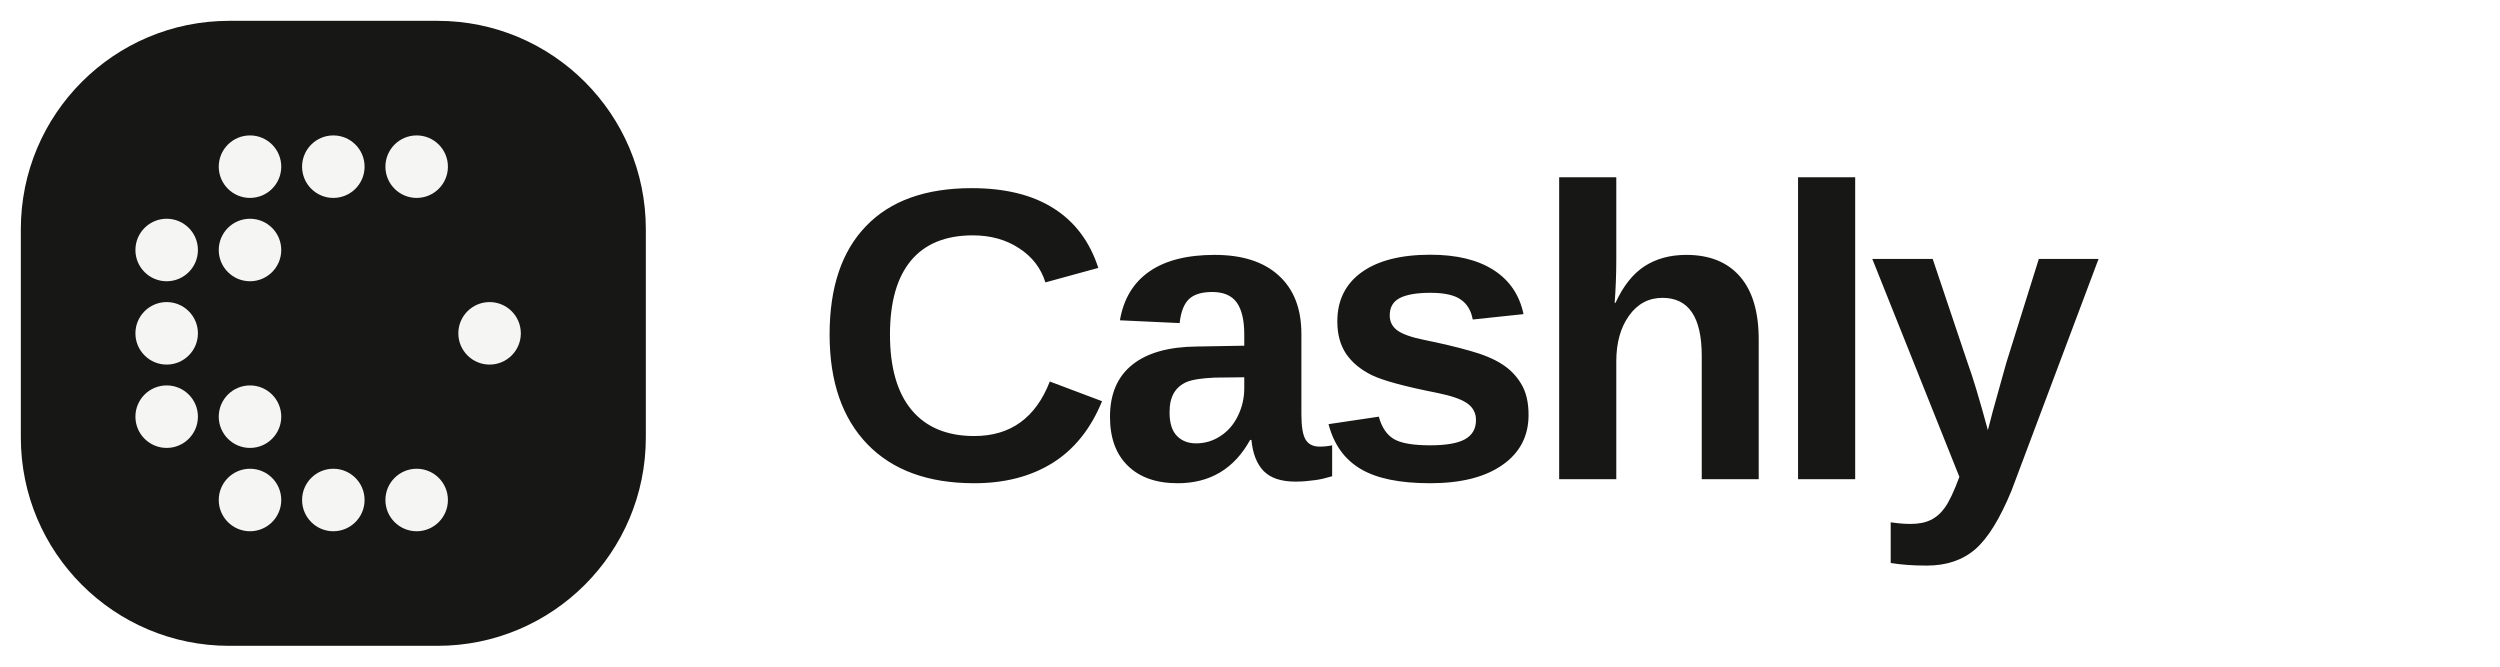
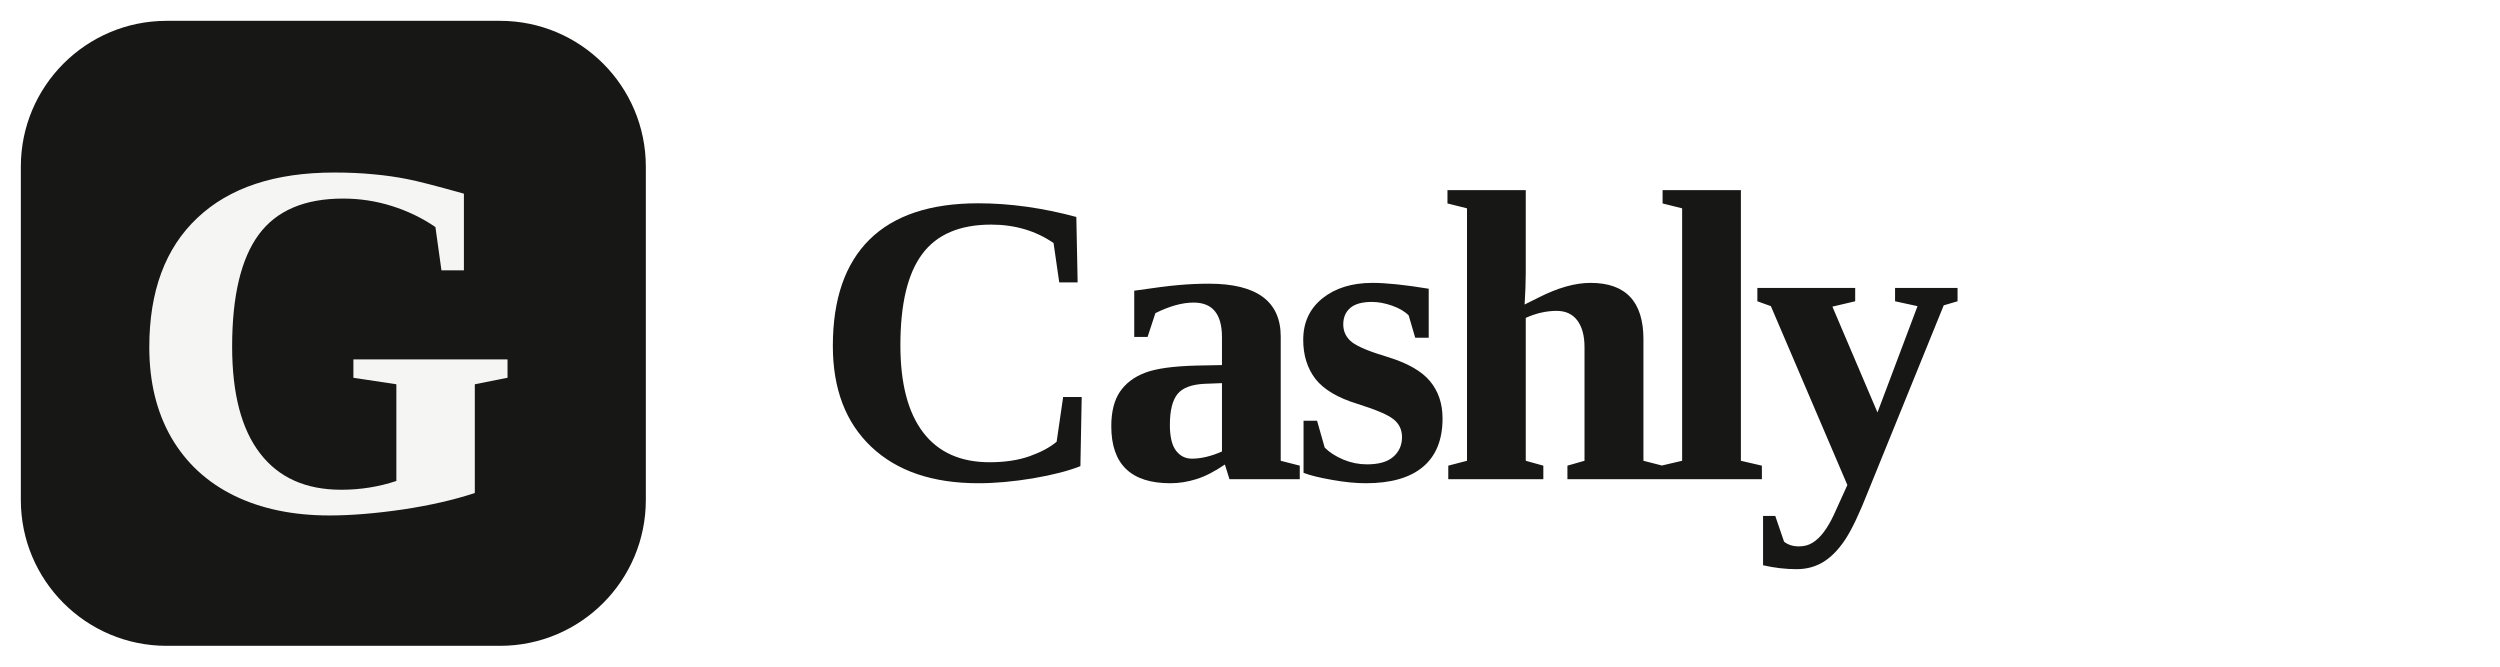
<svg xmlns="http://www.w3.org/2000/svg" width="240" height="64" viewBox="0 0 240 64" role="img" aria-label="Cashly">
-   <rect x="2" y="2" width="60" height="60" rx="20" fill="#171715" />
-   <g fill="#f5f5f3">
-     <circle cx="24" cy="16" r="3" />
-     <circle cx="32" cy="16" r="3" />
-     <circle cx="40" cy="16" r="3" />
-     <circle cx="16" cy="24" r="3" />
-     <circle cx="24" cy="24" r="3" />
-     <circle cx="16" cy="32" r="3" />
-     <circle cx="16" cy="40" r="3" />
-     <circle cx="24" cy="40" r="3" />
-     <circle cx="24" cy="48" r="3" />
-     <circle cx="32" cy="48" r="3" />
-     <circle cx="40" cy="48" r="3" />
-     <circle cx="47" cy="32" r="3" />
-   </g>
-   <text x="78" y="46" font-family="Arial, sans-serif" font-size="40" font-weight="700" letter-spacing="-1.5" fill="#171715">Cashly</text>
+   <rect x="2" y="2" width="60" height="60" rx="14" fill="#171715" />
+   <text x="31" y="49" text-anchor="middle" font-family="Georgia, 'Times New Roman', serif" font-size="49" font-weight="700" letter-spacing="-2" fill="#f5f5f3">G</text>
+   <text x="78" y="46" font-family="Georgia, 'Times New Roman', serif" font-size="40" font-weight="700" letter-spacing="-1.5" fill="#171715">Cashly</text>
</svg>
